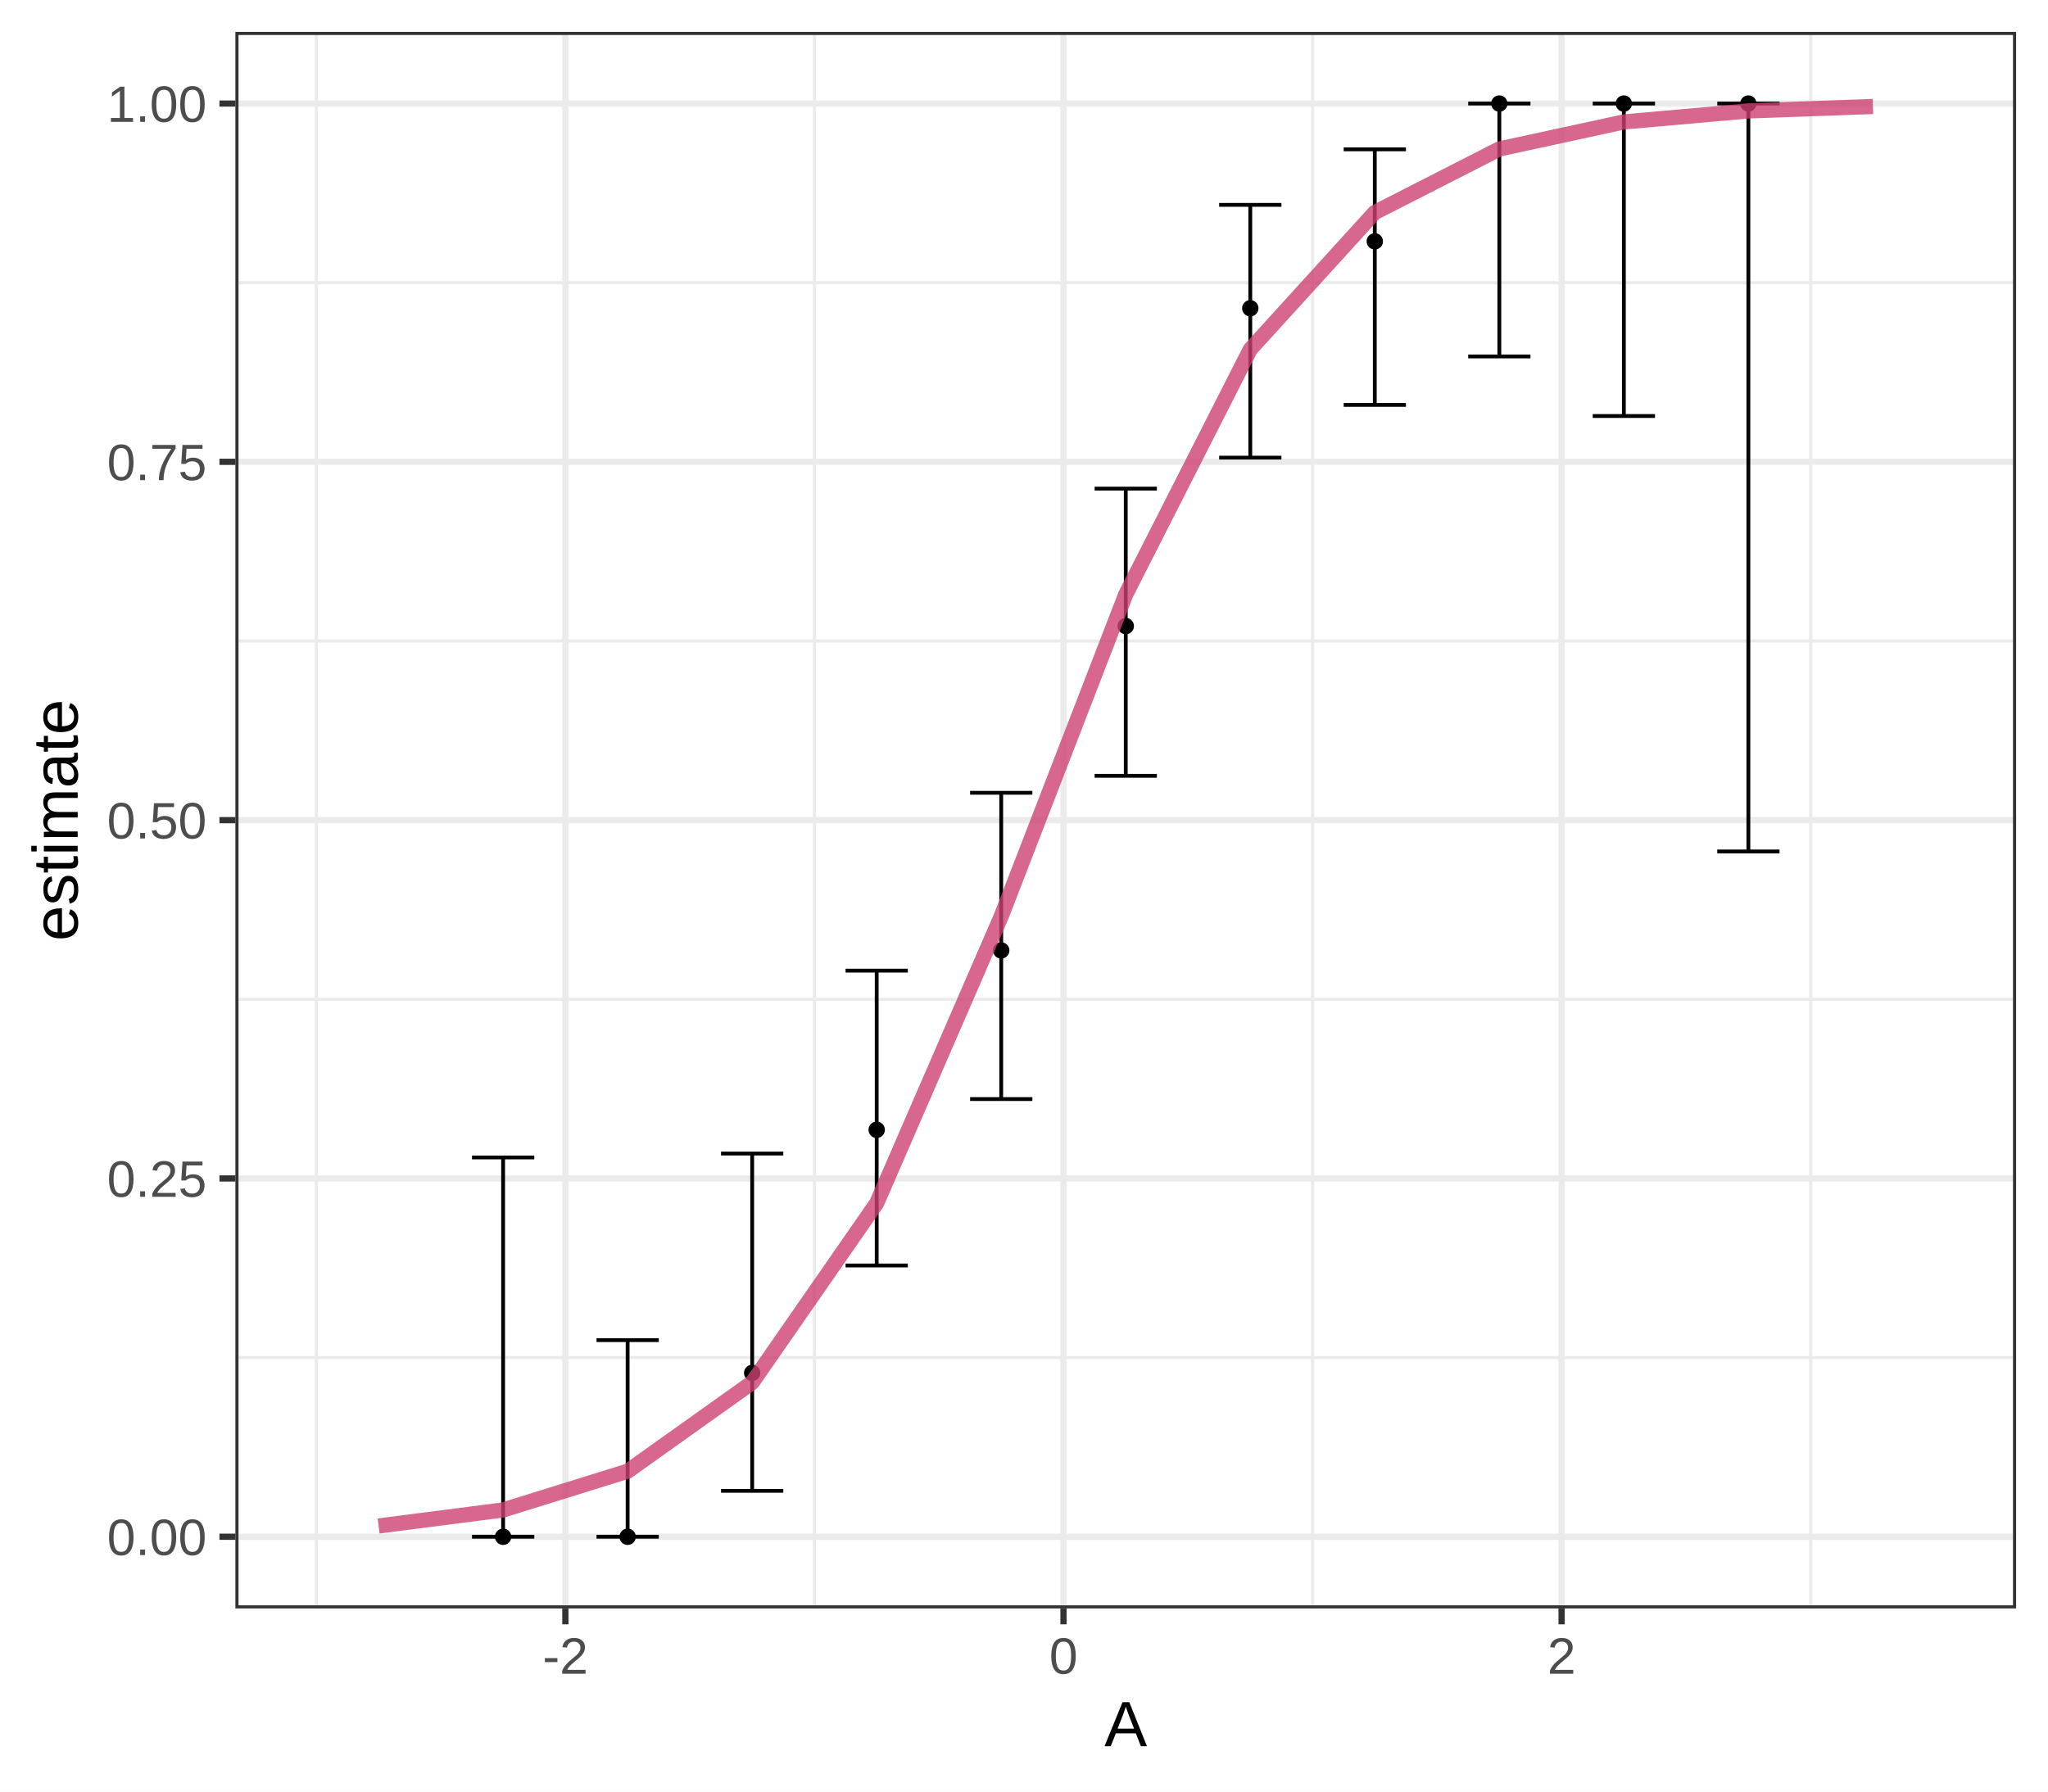
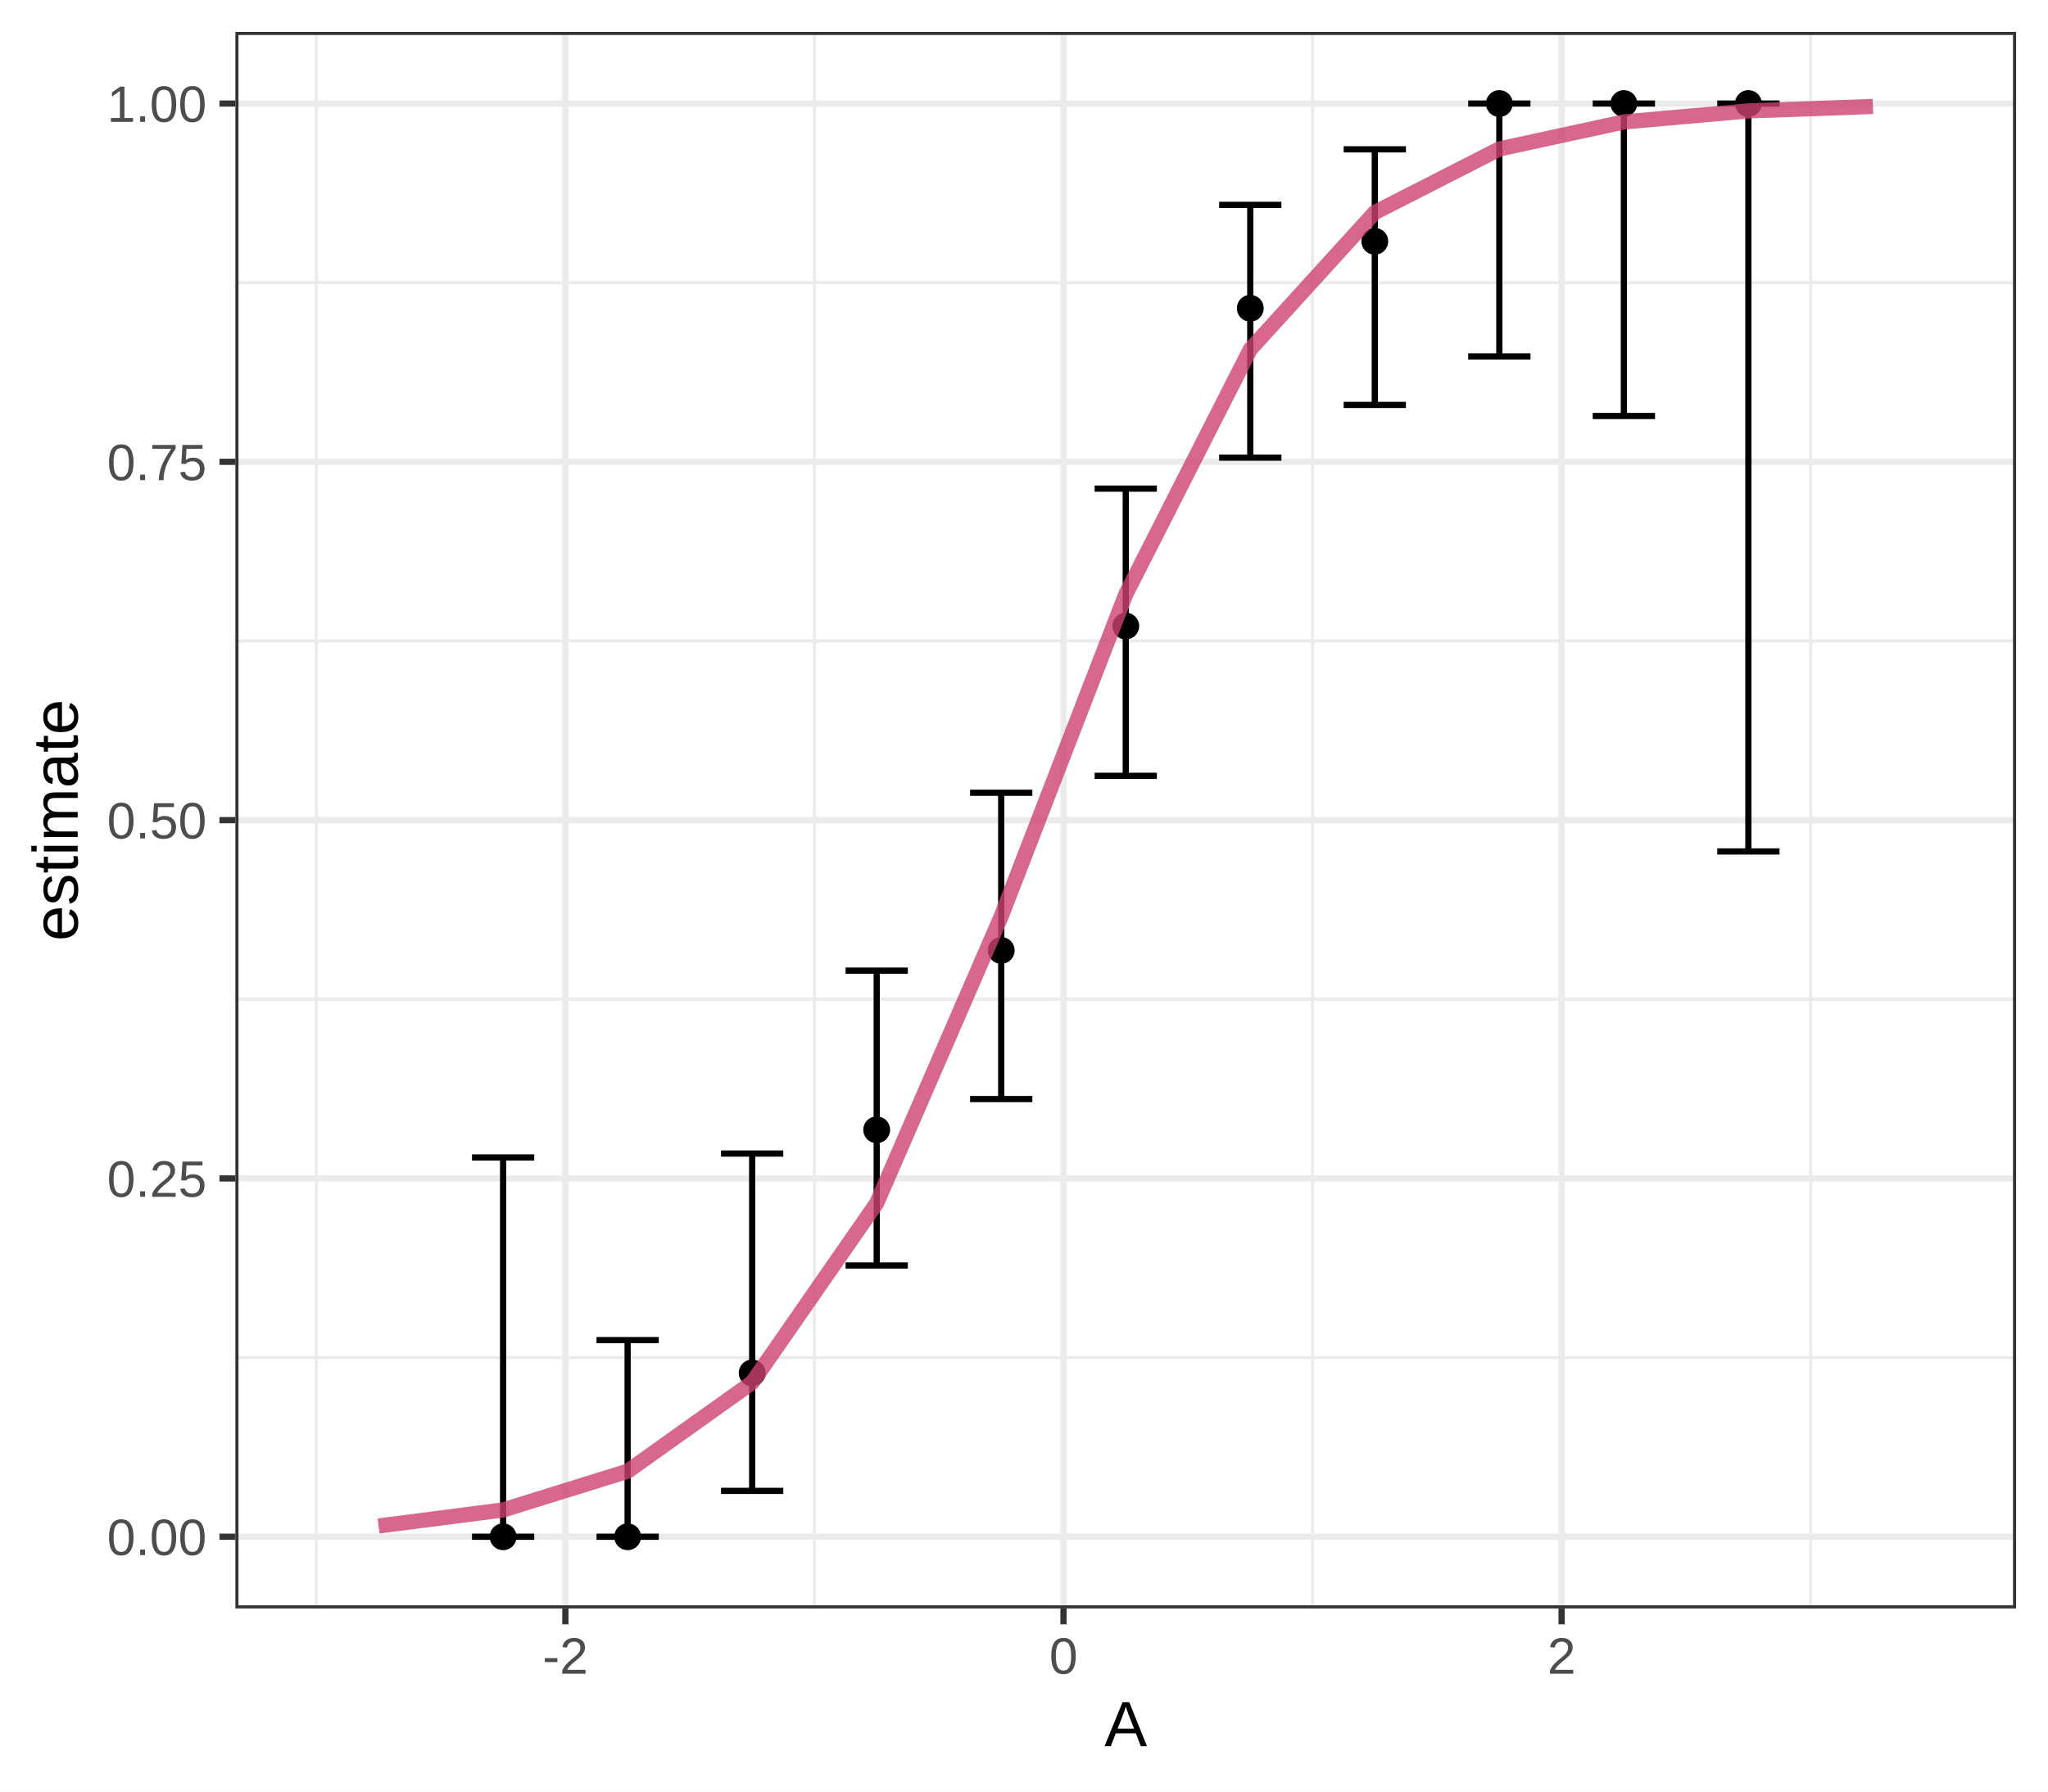
<svg xmlns="http://www.w3.org/2000/svg" width="576.00pt" height="504.00pt" viewBox="0 0 576.00 504.00">
  <g class="svglite">
    <defs>
      <style type="text/css">
    .svglite line, .svglite polyline, .svglite polygon, .svglite path, .svglite rect, .svglite circle {
      fill: none;
      stroke: #000000;
      stroke-linecap: round;
      stroke-linejoin: round;
      stroke-miterlimit: 10.00;
    }
    .svglite text {
      white-space: pre;
    }
    .svglite g.glyphgroup path {
      fill: inherit;
      stroke: none;
    }
  </style>
    </defs>
    <rect width="100%" height="100%" style="stroke: none; fill: #FFFFFF;" />
    <defs>
      <clipPath id="cpMC4wMHw1NzYuMDB8MC4wMHw1MDQuMDA=">
        <rect x="0.00" y="0.00" width="576.00" height="504.00" />
      </clipPath>
    </defs>
    <g clip-path="url(#cpMC4wMHw1NzYuMDB8MC4wMHw1MDQuMDA=)">
      <rect x="-0" y="-0" width="576.00" height="504.00" style="stroke-width: 1.75; stroke: #FFFFFF; fill: #FFFFFF;" />
    </g>
    <defs>
      <clipPath id="cpNjYuMjB8NTY3LjAzfDguOTd8NDUyLjQ3">
        <rect x="66.20" y="8.97" width="500.83" height="443.50" />
      </clipPath>
    </defs>
    <g clip-path="url(#cpNjYuMjB8NTY3LjAzfDguOTd8NDUyLjQ3)">
      <rect x="66.20" y="8.97" width="500.83" height="443.50" style="stroke-width: 1.75; stroke: none; fill: #FFFFFF;" />
      <polyline points="66.20,381.91 567.03,381.91 " style="stroke-width: 0.87; stroke: #EBEBEB; stroke-linecap: butt;" />
      <polyline points="66.20,281.12 567.03,281.12 " style="stroke-width: 0.87; stroke: #EBEBEB; stroke-linecap: butt;" />
      <polyline points="66.20,180.32 567.03,180.32 " style="stroke-width: 0.87; stroke: #EBEBEB; stroke-linecap: butt;" />
      <polyline points="66.20,79.52 567.03,79.52 " style="stroke-width: 0.87; stroke: #EBEBEB; stroke-linecap: butt;" />
      <polyline points="88.97,452.47 88.97,8.97 " style="stroke-width: 0.87; stroke: #EBEBEB; stroke-linecap: butt;" />
      <polyline points="229.06,452.47 229.06,8.97 " style="stroke-width: 0.87; stroke: #EBEBEB; stroke-linecap: butt;" />
      <polyline points="369.15,452.47 369.15,8.97 " style="stroke-width: 0.87; stroke: #EBEBEB; stroke-linecap: butt;" />
      <polyline points="509.25,452.47 509.25,8.97 " style="stroke-width: 0.87; stroke: #EBEBEB; stroke-linecap: butt;" />
      <polyline points="66.20,432.31 567.03,432.31 " style="stroke-width: 1.75; stroke: #EBEBEB; stroke-linecap: butt;" />
      <polyline points="66.20,331.52 567.03,331.52 " style="stroke-width: 1.75; stroke: #EBEBEB; stroke-linecap: butt;" />
      <polyline points="66.20,230.72 567.03,230.72 " style="stroke-width: 1.75; stroke: #EBEBEB; stroke-linecap: butt;" />
      <polyline points="66.20,129.92 567.03,129.92 " style="stroke-width: 1.75; stroke: #EBEBEB; stroke-linecap: butt;" />
      <polyline points="66.20,29.13 567.03,29.13 " style="stroke-width: 1.75; stroke: #EBEBEB; stroke-linecap: butt;" />
      <polyline points="159.01,452.47 159.01,8.97 " style="stroke-width: 1.75; stroke: #EBEBEB; stroke-linecap: butt;" />
      <polyline points="299.11,452.47 299.11,8.97 " style="stroke-width: 1.75; stroke: #EBEBEB; stroke-linecap: butt;" />
      <polyline points="439.20,452.47 439.20,8.97 " style="stroke-width: 1.75; stroke: #EBEBEB; stroke-linecap: butt;" />
-       <circle cx="141.50" cy="432.31" r="1.95" style="stroke-width: 0.71; fill: #000000;" />
-       <circle cx="176.52" cy="432.31" r="1.95" style="stroke-width: 0.71; fill: #000000;" />
-       <circle cx="211.55" cy="386.23" r="1.95" style="stroke-width: 0.71; fill: #000000;" />
-       <circle cx="246.57" cy="317.83" r="1.95" style="stroke-width: 0.71; fill: #000000;" />
-       <circle cx="281.59" cy="267.37" r="1.95" style="stroke-width: 0.71; fill: #000000;" />
-       <circle cx="316.62" cy="176.12" r="1.95" style="stroke-width: 0.71; fill: #000000;" />
-       <circle cx="351.64" cy="86.72" r="1.95" style="stroke-width: 0.71; fill: #000000;" />
-       <circle cx="386.66" cy="67.89" r="1.95" style="stroke-width: 0.71; fill: #000000;" />
-       <circle cx="421.69" cy="29.13" r="1.95" style="stroke-width: 0.71; fill: #000000;" />
-       <circle cx="456.71" cy="29.13" r="1.95" style="stroke-width: 0.71; fill: #000000;" />
-       <circle cx="491.73" cy="29.13" r="1.95" style="stroke-width: 0.71; fill: #000000;" />
-       <polyline points="132.75,325.61 150.26,325.61 " style="stroke-width: 1.07; stroke-linecap: butt;" />
-       <polyline points="141.50,325.61 141.50,432.31 " style="stroke-width: 1.07; stroke-linecap: butt;" />
-       <polyline points="132.75,432.31 150.26,432.31 " style="stroke-width: 1.07; stroke-linecap: butt;" />
-       <polyline points="167.77,377.00 185.28,377.00 " style="stroke-width: 1.07; stroke-linecap: butt;" />
-       <polyline points="176.52,377.00 176.52,432.31 " style="stroke-width: 1.07; stroke-linecap: butt;" />
-       <polyline points="167.77,432.31 185.28,432.31 " style="stroke-width: 1.07; stroke-linecap: butt;" />
-       <polyline points="202.79,324.51 220.30,324.51 " style="stroke-width: 1.07; stroke-linecap: butt;" />
-       <polyline points="211.55,324.51 211.55,419.40 " style="stroke-width: 1.07; stroke-linecap: butt;" />
-       <polyline points="202.79,419.40 220.30,419.40 " style="stroke-width: 1.07; stroke-linecap: butt;" />
-       <polyline points="237.82,273.05 255.33,273.05 " style="stroke-width: 1.07; stroke-linecap: butt;" />
-       <polyline points="246.57,273.05 246.57,356.00 " style="stroke-width: 1.07; stroke-linecap: butt;" />
-       <polyline points="237.82,356.00 255.33,356.00 " style="stroke-width: 1.07; stroke-linecap: butt;" />
-       <polyline points="272.84,223.02 290.35,223.02 " style="stroke-width: 1.07; stroke-linecap: butt;" />
-       <polyline points="281.59,223.02 281.59,309.18 " style="stroke-width: 1.07; stroke-linecap: butt;" />
-       <polyline points="272.84,309.18 290.35,309.18 " style="stroke-width: 1.07; stroke-linecap: butt;" />
-       <polyline points="307.86,137.46 325.37,137.46 " style="stroke-width: 1.07; stroke-linecap: butt;" />
-       <polyline points="316.62,137.46 316.62,218.25 " style="stroke-width: 1.07; stroke-linecap: butt;" />
-       <polyline points="307.86,218.25 325.37,218.25 " style="stroke-width: 1.07; stroke-linecap: butt;" />
-       <polyline points="342.89,57.63 360.40,57.63 " style="stroke-width: 1.07; stroke-linecap: butt;" />
-       <polyline points="351.64,57.63 351.64,128.74 " style="stroke-width: 1.07; stroke-linecap: butt;" />
-       <polyline points="342.89,128.74 360.40,128.74 " style="stroke-width: 1.07; stroke-linecap: butt;" />
-       <polyline points="377.91,42.01 395.42,42.01 " style="stroke-width: 1.07; stroke-linecap: butt;" />
-       <polyline points="386.66,42.01 386.66,113.91 " style="stroke-width: 1.07; stroke-linecap: butt;" />
-       <polyline points="377.91,113.91 395.42,113.91 " style="stroke-width: 1.07; stroke-linecap: butt;" />
-       <polyline points="412.93,29.13 430.44,29.13 " style="stroke-width: 1.07; stroke-linecap: butt;" />
-       <polyline points="421.69,29.13 421.69,100.27 " style="stroke-width: 1.07; stroke-linecap: butt;" />
-       <polyline points="412.93,100.27 430.44,100.27 " style="stroke-width: 1.07; stroke-linecap: butt;" />
-       <polyline points="447.95,29.13 465.47,29.13 " style="stroke-width: 1.07; stroke-linecap: butt;" />
-       <polyline points="456.71,29.13 456.71,117.03 " style="stroke-width: 1.07; stroke-linecap: butt;" />
-       <polyline points="447.95,117.03 465.47,117.03 " style="stroke-width: 1.07; stroke-linecap: butt;" />
-       <polyline points="482.98,29.13 500.49,29.13 " style="stroke-width: 1.07; stroke-linecap: butt;" />
-       <polyline points="491.73,29.13 491.73,239.52 " style="stroke-width: 1.07; stroke-linecap: butt;" />
-       <polyline points="482.98,239.52 500.49,239.52 " style="stroke-width: 1.07; stroke-linecap: butt;" />
+       <circle cx="141.50" cy="432.31" r="3.20" style="stroke-width: 1.16; fill: #000000;" />
+       <circle cx="176.52" cy="432.31" r="3.20" style="stroke-width: 1.16; fill: #000000;" />
+       <circle cx="211.55" cy="386.23" r="3.20" style="stroke-width: 1.16; fill: #000000;" />
+       <circle cx="246.57" cy="317.83" r="3.20" style="stroke-width: 1.16; fill: #000000;" />
+       <circle cx="281.59" cy="267.37" r="3.20" style="stroke-width: 1.16; fill: #000000;" />
+       <circle cx="316.62" cy="176.12" r="3.20" style="stroke-width: 1.16; fill: #000000;" />
+       <circle cx="351.64" cy="86.72" r="3.20" style="stroke-width: 1.16; fill: #000000;" />
+       <circle cx="386.66" cy="67.89" r="3.20" style="stroke-width: 1.16; fill: #000000;" />
+       <circle cx="421.69" cy="29.13" r="3.20" style="stroke-width: 1.16; fill: #000000;" />
+       <circle cx="456.71" cy="29.13" r="3.20" style="stroke-width: 1.16; fill: #000000;" />
+       <circle cx="491.73" cy="29.13" r="3.20" style="stroke-width: 1.16; fill: #000000;" />
+       <polyline points="132.75,325.61 150.26,325.61 " style="stroke-width: 1.75; stroke-linecap: butt;" />
+       <polyline points="141.50,325.61 141.50,432.31 " style="stroke-width: 1.75; stroke-linecap: butt;" />
+       <polyline points="132.75,432.31 150.26,432.31 " style="stroke-width: 1.75; stroke-linecap: butt;" />
+       <polyline points="167.77,377.00 185.28,377.00 " style="stroke-width: 1.75; stroke-linecap: butt;" />
+       <polyline points="176.52,377.00 176.52,432.31 " style="stroke-width: 1.75; stroke-linecap: butt;" />
+       <polyline points="167.77,432.31 185.28,432.31 " style="stroke-width: 1.75; stroke-linecap: butt;" />
+       <polyline points="202.79,324.51 220.30,324.51 " style="stroke-width: 1.75; stroke-linecap: butt;" />
+       <polyline points="211.55,324.51 211.55,419.40 " style="stroke-width: 1.75; stroke-linecap: butt;" />
+       <polyline points="202.79,419.40 220.30,419.40 " style="stroke-width: 1.75; stroke-linecap: butt;" />
+       <polyline points="237.82,273.05 255.33,273.05 " style="stroke-width: 1.75; stroke-linecap: butt;" />
+       <polyline points="246.57,273.05 246.57,356.00 " style="stroke-width: 1.75; stroke-linecap: butt;" />
+       <polyline points="237.82,356.00 255.33,356.00 " style="stroke-width: 1.75; stroke-linecap: butt;" />
+       <polyline points="272.84,223.02 290.35,223.02 " style="stroke-width: 1.75; stroke-linecap: butt;" />
+       <polyline points="281.59,223.02 281.59,309.18 " style="stroke-width: 1.75; stroke-linecap: butt;" />
+       <polyline points="272.84,309.18 290.35,309.18 " style="stroke-width: 1.75; stroke-linecap: butt;" />
+       <polyline points="307.86,137.46 325.37,137.46 " style="stroke-width: 1.75; stroke-linecap: butt;" />
+       <polyline points="316.62,137.46 316.62,218.25 " style="stroke-width: 1.75; stroke-linecap: butt;" />
+       <polyline points="307.86,218.25 325.37,218.25 " style="stroke-width: 1.75; stroke-linecap: butt;" />
+       <polyline points="342.89,57.63 360.40,57.63 " style="stroke-width: 1.75; stroke-linecap: butt;" />
+       <polyline points="351.64,57.63 351.64,128.74 " style="stroke-width: 1.75; stroke-linecap: butt;" />
+       <polyline points="342.89,128.74 360.40,128.74 " style="stroke-width: 1.75; stroke-linecap: butt;" />
+       <polyline points="377.91,42.01 395.42,42.01 " style="stroke-width: 1.75; stroke-linecap: butt;" />
+       <polyline points="386.66,42.01 386.66,113.91 " style="stroke-width: 1.75; stroke-linecap: butt;" />
+       <polyline points="377.91,113.91 395.42,113.91 " style="stroke-width: 1.75; stroke-linecap: butt;" />
+       <polyline points="412.93,29.13 430.44,29.13 " style="stroke-width: 1.75; stroke-linecap: butt;" />
+       <polyline points="421.69,29.13 421.69,100.27 " style="stroke-width: 1.75; stroke-linecap: butt;" />
+       <polyline points="412.93,100.27 430.44,100.27 " style="stroke-width: 1.75; stroke-linecap: butt;" />
+       <polyline points="447.95,29.13 465.47,29.13 " style="stroke-width: 1.75; stroke-linecap: butt;" />
+       <polyline points="456.71,29.13 456.71,117.03 " style="stroke-width: 1.75; stroke-linecap: butt;" />
+       <polyline points="447.95,117.03 465.47,117.03 " style="stroke-width: 1.75; stroke-linecap: butt;" />
+       <polyline points="482.98,29.13 500.49,29.13 " style="stroke-width: 1.75; stroke-linecap: butt;" />
+       <polyline points="491.73,29.13 491.73,239.52 " style="stroke-width: 1.75; stroke-linecap: butt;" />
+       <polyline points="482.98,239.52 500.49,239.52 " style="stroke-width: 1.75; stroke-linecap: butt;" />
      <polyline points="106.48,429.28 141.50,424.77 176.52,413.87 211.55,388.92 246.57,338.47 281.59,257.79 316.62,167.20 351.64,98.28 386.66,59.78 421.69,41.90 456.71,34.30 491.73,31.20 526.76,29.95 " style="stroke-width: 4.27; stroke: #CD4173; stroke-opacity: 0.80; stroke-linecap: butt;" />
      <rect x="66.20" y="8.97" width="500.83" height="443.50" style="stroke-width: 1.75; stroke: #333333;" />
    </g>
    <g clip-path="url(#cpMC4wMHw1NzYuMDB8MC4wMHw1MDQuMDA=)">
      <text x="58.13" y="437.46" text-anchor="end" style="font-size: 14.40px;fill: #4D4D4D; font-family: &quot;Arial&quot;;" textLength="28.00px" lengthAdjust="spacingAndGlyphs">0.00</text>
      <text x="58.13" y="336.67" text-anchor="end" style="font-size: 14.40px;fill: #4D4D4D; font-family: &quot;Arial&quot;;" textLength="28.00px" lengthAdjust="spacingAndGlyphs">0.25</text>
      <text x="58.13" y="235.87" text-anchor="end" style="font-size: 14.40px;fill: #4D4D4D; font-family: &quot;Arial&quot;;" textLength="28.00px" lengthAdjust="spacingAndGlyphs">0.50</text>
      <text x="58.13" y="135.07" text-anchor="end" style="font-size: 14.40px;fill: #4D4D4D; font-family: &quot;Arial&quot;;" textLength="28.00px" lengthAdjust="spacingAndGlyphs">0.75</text>
      <text x="58.13" y="34.28" text-anchor="end" style="font-size: 14.40px;fill: #4D4D4D; font-family: &quot;Arial&quot;;" textLength="28.00px" lengthAdjust="spacingAndGlyphs">1.00</text>
      <polyline points="61.72,432.31 66.20,432.31 " style="stroke-width: 1.75; stroke: #333333; stroke-linecap: butt;" />
      <polyline points="61.72,331.52 66.20,331.52 " style="stroke-width: 1.75; stroke: #333333; stroke-linecap: butt;" />
      <polyline points="61.72,230.72 66.20,230.72 " style="stroke-width: 1.75; stroke: #333333; stroke-linecap: butt;" />
      <polyline points="61.72,129.92 66.20,129.92 " style="stroke-width: 1.75; stroke: #333333; stroke-linecap: butt;" />
      <polyline points="61.72,29.13 66.20,29.13 " style="stroke-width: 1.75; stroke: #333333; stroke-linecap: butt;" />
      <polyline points="159.01,456.95 159.01,452.47 " style="stroke-width: 1.75; stroke: #333333; stroke-linecap: butt;" />
      <polyline points="299.11,456.95 299.11,452.47 " style="stroke-width: 1.75; stroke: #333333; stroke-linecap: butt;" />
      <polyline points="439.20,456.95 439.20,452.47 " style="stroke-width: 1.75; stroke: #333333; stroke-linecap: butt;" />
      <text x="159.01" y="470.84" text-anchor="middle" style="font-size: 14.40px;fill: #4D4D4D; font-family: &quot;Arial&quot;;" textLength="12.80px" lengthAdjust="spacingAndGlyphs">-2</text>
      <text x="299.11" y="470.84" text-anchor="middle" style="font-size: 14.40px;fill: #4D4D4D; font-family: &quot;Arial&quot;;" textLength="8.00px" lengthAdjust="spacingAndGlyphs">0</text>
      <text x="439.20" y="470.84" text-anchor="middle" style="font-size: 14.40px;fill: #4D4D4D; font-family: &quot;Arial&quot;;" textLength="8.00px" lengthAdjust="spacingAndGlyphs">2</text>
      <text x="316.62" y="491.24" text-anchor="middle" style="font-size: 18.00px; font-family: &quot;Arial&quot;;" textLength="12.00px" lengthAdjust="spacingAndGlyphs">A</text>
      <text transform="translate(21.85,230.72) rotate(-90)" text-anchor="middle" style="font-size: 18.00px; font-family: &quot;Arial&quot;;" textLength="68.05px" lengthAdjust="spacingAndGlyphs">estimate</text>
    </g>
  </g>
</svg>
